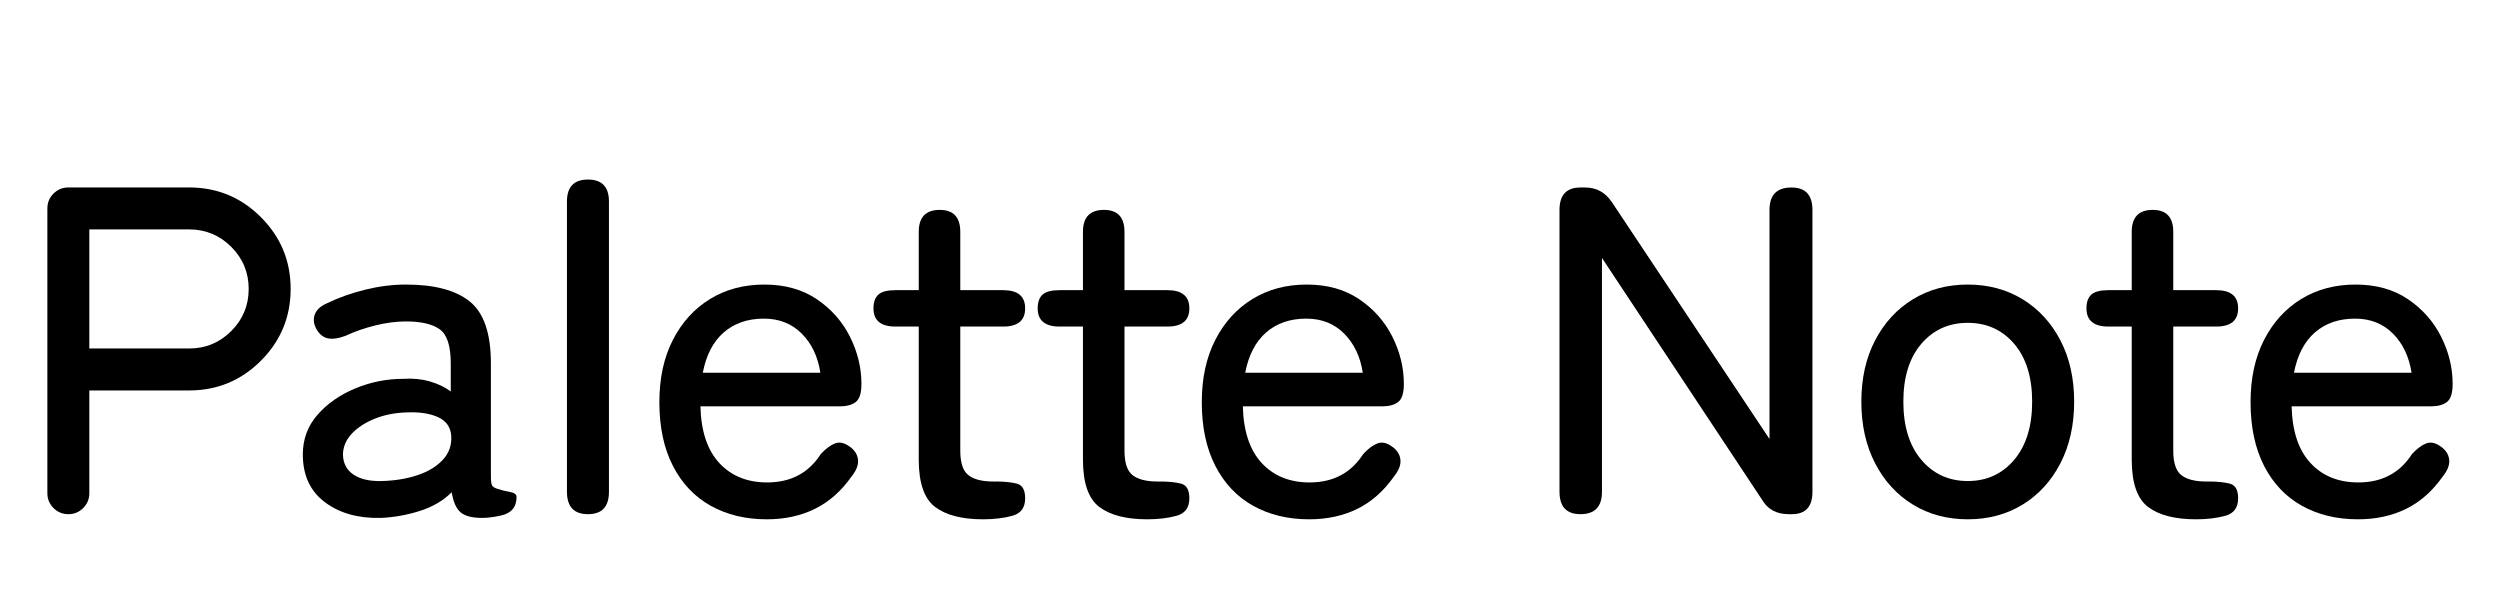
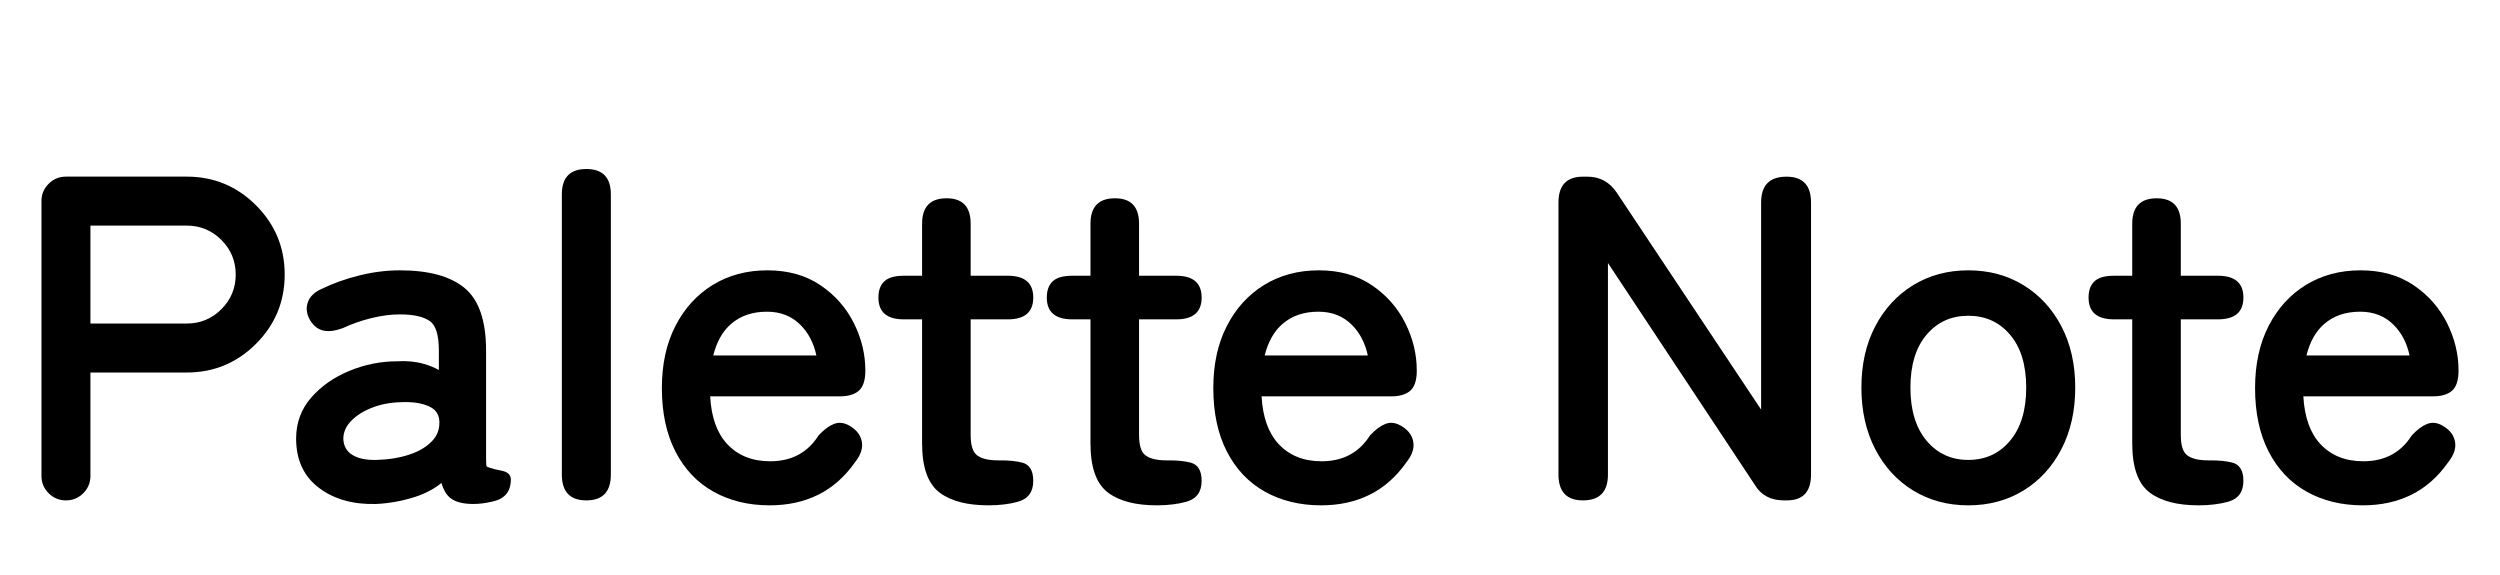
- <svg xmlns="http://www.w3.org/2000/svg" viewBox="-14 -32 738.886 176">
-   <path fill="#000" d="M0,113.77 L0,29.6 Q0,27.032 1.816,25.216 Q3.632,23.4 6.2,23.4 L41.9,23.4 Q54.326,23.4 63.113,32.187 Q71.9,40.974 71.9,53.4 Q71.9,65.826 63.113,74.613 Q54.326,83.4 41.9,83.4 L12.4,83.4 L12.4,113.77 Q12.4,116.338 10.584,118.154 Q8.768,119.97 6.2,119.97 Q3.632,119.97 1.816,118.154 Q0,116.338 0,113.77 Z M12.4,71 L41.9,71 Q49.19,71 54.345,65.845 Q59.5,60.69 59.5,53.4 Q59.5,46.11 54.345,40.955 Q49.19,35.8 41.9,35.8 L12.4,35.8 L12.4,71 Z" />
-   <path fill="#000" d="M98.672,121.069 Q88.603,121.345 82.052,116.448 Q75.5,111.552 75.5,102.31 Q75.5,95.552 79.845,90.586 Q84.19,85.621 91.017,82.793 Q97.845,79.966 105.155,79.966 Q109.431,79.69 113.017,80.724 Q116.603,81.759 119.224,83.69 L119.224,75.414 Q119.224,67.69 115.983,65.345 Q112.741,63 105.983,63 Q101.707,63 96.948,64.172 Q92.19,65.345 88.052,67.276 Q85.155,68.379 83.086,68.034 Q81.017,67.69 79.638,65.483 Q78.259,63.138 79.017,61 Q79.776,58.862 82.672,57.621 Q87.776,55.138 93.914,53.621 Q100.052,52.103 105.983,52.103 Q118.672,52.103 124.879,57.138 Q131.086,62.172 131.086,75.414 L131.086,108.655 Q131.086,110.862 131.431,111.483 Q131.776,112.103 133.155,112.517 Q134.81,113.069 136.741,113.414 Q138.672,113.759 138.672,114.862 Q138.672,119.414 133.983,120.379 Q130.948,121.069 128.466,121.069 Q124.052,121.069 122.121,119.414 Q120.19,117.759 119.5,113.483 Q115.776,117.207 110.121,119 Q104.466,120.793 98.672,121.069 Z M98.81,110.172 Q104.603,110.034 109.362,108.448 Q114.121,106.862 116.879,103.897 Q119.638,100.931 119.362,96.793 Q119.086,92.931 115.431,91.276 Q111.776,89.621 106.121,89.897 Q101.017,90.034 96.741,91.759 Q92.466,93.483 89.914,96.241 Q87.362,99 87.362,102.448 Q87.5,106.31 90.534,108.31 Q93.569,110.31 98.81,110.172 Z" />
-   <path fill="#000" d="M159.771,119.966 Q153.565,119.966 153.565,113.345 L153.565,27.552 Q153.565,21.069 159.771,21.069 Q165.978,21.069 165.978,27.552 L165.978,113.345 Q165.978,119.966 159.771,119.966 Z" />
-   <path fill="#000" d="M212.603,121.483 Q203.224,121.483 196.052,117.483 Q188.879,113.483 184.879,105.69 Q180.879,97.897 180.879,86.862 Q180.879,76.241 184.879,68.448 Q188.879,60.655 195.845,56.379 Q202.81,52.103 211.914,52.103 Q221.017,52.103 227.431,56.448 Q233.845,60.793 237.224,67.552 Q240.603,74.31 240.603,81.483 Q240.603,85.483 238.948,86.793 Q237.293,88.103 234.121,88.103 L193.017,88.103 Q193.293,99.138 198.603,104.862 Q203.914,110.586 212.741,110.586 Q223.224,110.586 228.603,102.172 Q230.81,99.828 232.741,99.069 Q234.672,98.31 236.879,99.828 Q239.224,101.345 239.569,103.69 Q239.914,106.034 237.707,108.793 Q233.155,115.276 226.879,118.379 Q220.603,121.483 212.603,121.483 Z M193.707,78.172 L228.465,78.172 Q227.362,71 222.948,66.586 Q218.534,62.172 211.776,62.172 Q204.603,62.172 199.914,66.241 Q195.224,70.31 193.707,78.172 Z" />
-   <path fill="#000" d="M276.574,121.483 Q267.195,121.483 262.367,117.828 Q257.54,114.172 257.54,103.828 L257.54,64.517 L250.643,64.517 Q244.16,64.517 244.16,59.138 Q244.16,56.379 245.609,55.069 Q247.057,53.759 250.643,53.759 L257.54,53.759 L257.54,36.517 Q257.54,30.034 263.747,30.034 Q269.816,30.034 269.816,36.517 L269.816,53.759 L282.505,53.759 Q288.988,53.759 288.988,59.138 Q288.988,64.517 282.505,64.517 L269.816,64.517 L269.816,101.207 Q269.816,106.586 272.229,108.448 Q274.643,110.31 279.471,110.31 Q279.747,110.31 280.298,110.31 Q284.022,110.31 286.505,110.931 Q288.988,111.552 288.988,115.276 Q288.988,119.414 285.195,120.448 Q281.402,121.483 276.574,121.483 Z" />
-   <path fill="#000" d="M325.105,121.483 Q315.726,121.483 310.899,117.828 Q306.071,114.172 306.071,103.828 L306.071,64.517 L299.174,64.517 Q292.692,64.517 292.692,59.138 Q292.692,56.379 294.14,55.069 Q295.588,53.759 299.174,53.759 L306.071,53.759 L306.071,36.517 Q306.071,30.034 312.278,30.034 Q318.347,30.034 318.347,36.517 L318.347,53.759 L331.036,53.759 Q337.519,53.759 337.519,59.138 Q337.519,64.517 331.036,64.517 L318.347,64.517 L318.347,101.207 Q318.347,106.586 320.761,108.448 Q323.174,110.31 328.002,110.31 Q328.278,110.31 328.83,110.31 Q332.554,110.31 335.036,110.931 Q337.519,111.552 337.519,115.276 Q337.519,119.414 333.726,120.448 Q329.933,121.483 325.105,121.483 Z" />
-   <path fill="#000" d="M372.916,121.483 Q363.536,121.483 356.364,117.483 Q349.192,113.483 345.192,105.69 Q341.192,97.897 341.192,86.862 Q341.192,76.241 345.192,68.448 Q349.192,60.655 356.157,56.379 Q363.123,52.103 372.226,52.103 Q381.33,52.103 387.743,56.448 Q394.157,60.793 397.536,67.552 Q400.916,74.31 400.916,81.483 Q400.916,85.483 399.261,86.793 Q397.605,88.103 394.433,88.103 L353.33,88.103 Q353.605,99.138 358.916,104.862 Q364.226,110.586 373.054,110.586 Q383.536,110.586 388.916,102.172 Q391.123,99.828 393.054,99.069 Q394.985,98.31 397.192,99.828 Q399.536,101.345 399.881,103.69 Q400.226,106.034 398.019,108.793 Q393.468,115.276 387.192,118.379 Q380.916,121.483 372.916,121.483 Z M354.019,78.172 L388.778,78.172 Q387.674,71 383.261,66.586 Q378.847,62.172 372.088,62.172 Q364.916,62.172 360.226,66.241 Q355.536,70.31 354.019,78.172 Z" />
-   <path fill="#000" d="M453.123,119.966 Q446.916,119.966 446.916,113.345 L446.916,30.034 Q446.916,23.414 453.123,23.414 L454.502,23.414 Q459.468,23.414 462.364,27.69 L508.985,97.759 L508.985,30.034 Q508.985,23.414 515.468,23.414 Q521.674,23.414 521.674,30.034 L521.674,113.345 Q521.674,119.966 515.605,119.966 L514.64,119.966 Q509.261,119.966 506.778,115.69 L459.468,44.241 L459.468,113.345 Q459.468,119.966 453.123,119.966 Z" />
-   <path fill="#000" d="M567.579,121.483 Q558.475,121.483 551.372,117.138 Q544.268,112.793 540.199,104.931 Q536.13,97.069 536.13,86.724 Q536.13,76.379 540.199,68.586 Q544.268,60.793 551.372,56.448 Q558.475,52.103 567.579,52.103 Q576.682,52.103 583.786,56.448 Q590.889,60.793 594.958,68.586 Q599.027,76.379 599.027,86.724 Q599.027,97.069 594.958,104.931 Q590.889,112.793 583.786,117.138 Q576.682,121.483 567.579,121.483 Z M567.579,110.172 Q575.992,110.172 581.303,103.897 Q586.613,97.621 586.613,86.724 Q586.613,75.828 581.303,69.621 Q575.992,63.414 567.579,63.414 Q559.165,63.414 553.855,69.621 Q548.544,75.828 548.544,86.724 Q548.544,97.621 553.855,103.897 Q559.165,110.172 567.579,110.172 Z" />
-   <path fill="#000" d="M635.075,121.483 Q625.696,121.483 620.869,117.828 Q616.041,114.172 616.041,103.828 L616.041,64.517 L609.144,64.517 Q602.662,64.517 602.662,59.138 Q602.662,56.379 604.11,55.069 Q605.558,53.759 609.144,53.759 L616.041,53.759 L616.041,36.517 Q616.041,30.034 622.248,30.034 Q628.317,30.034 628.317,36.517 L628.317,53.759 L641.006,53.759 Q647.489,53.759 647.489,59.138 Q647.489,64.517 641.006,64.517 L628.317,64.517 L628.317,101.207 Q628.317,106.586 630.731,108.448 Q633.144,110.31 637.972,110.31 Q638.248,110.31 638.8,110.31 Q642.524,110.31 645.006,110.931 Q647.489,111.552 647.489,115.276 Q647.489,119.414 643.696,120.448 Q639.903,121.483 635.075,121.483 Z" />
-   <path fill="#000" d="M682.886,121.483 Q673.506,121.483 666.334,117.483 Q659.162,113.483 655.162,105.69 Q651.162,97.897 651.162,86.862 Q651.162,76.241 655.162,68.448 Q659.162,60.655 666.127,56.379 Q673.093,52.103 682.196,52.103 Q691.3,52.103 697.713,56.448 Q704.127,60.793 707.506,67.552 Q710.886,74.31 710.886,81.483 Q710.886,85.483 709.231,86.793 Q707.575,88.103 704.403,88.103 L663.3,88.103 Q663.575,99.138 668.886,104.862 Q674.196,110.586 683.024,110.586 Q693.506,110.586 698.886,102.172 Q701.093,99.828 703.024,99.069 Q704.955,98.31 707.162,99.828 Q709.506,101.345 709.851,103.69 Q710.196,106.034 707.989,108.793 Q703.438,115.276 697.162,118.379 Q690.886,121.483 682.886,121.483 Z M663.989,78.172 L698.748,78.172 Q697.644,71 693.231,66.586 Q688.817,62.172 682.058,62.172 Q674.886,62.172 670.196,66.241 Q665.506,70.31 663.989,78.172 Z" />
+ <svg xmlns="http://www.w3.org/2000/svg" viewBox="-14 -32 765.746 176">
+   <path fill="#000" d="M-1.3,113.77 L-1.3,29.6 Q-1.3,26.493 0.897,24.297 Q3.093,22.1 6.2,22.1 L43.2,22.1 Q55.626,22.1 64.413,30.887 Q73.2,39.674 73.2,52.1 Q73.2,64.526 64.413,73.313 Q55.626,82.1 43.2,82.1 L13.7,82.1 L13.7,113.77 Q13.7,116.877 11.503,119.073 Q9.307,121.27 6.2,121.27 Q3.093,121.27 0.897,119.073 Q-1.3,116.877 -1.3,113.77 Z M13.7,67.1 L43.2,67.1 Q49.413,67.1 53.807,62.707 Q58.2,58.313 58.2,52.1 Q58.2,45.887 53.807,41.493 Q49.413,37.1 43.2,37.1 L13.7,37.1 L13.7,67.1 Z" />
+   <path fill="#000" d="M101.172,121.069 Q91.103,121.345 84.552,116.448 Q78,111.552 78,102.31 Q78,95.552 82.345,90.586 Q86.69,85.621 93.517,82.793 Q100.345,79.966 107.655,79.966 Q111.931,79.69 115.517,80.724 Q119.103,81.759 121.724,83.69 L121.724,75.414 Q121.724,67.69 118.483,65.345 Q115.241,63 108.483,63 Q104.207,63 99.448,64.172 Q94.69,65.345 90.552,67.276 Q87.655,68.379 85.586,68.034 Q83.517,67.69 82.138,65.483 Q80.759,63.138 81.517,61 Q82.276,58.862 85.172,57.621 Q90.276,55.138 96.414,53.621 Q102.552,52.103 108.483,52.103 Q121.172,52.103 127.379,57.138 Q133.586,62.172 133.586,75.414 L133.586,108.655 Q133.586,110.862 133.931,111.483 Q134.276,112.103 135.655,112.517 Q137.31,113.069 139.241,113.414 Q141.172,113.759 141.172,114.862 Q141.172,119.414 136.483,120.379 Q133.448,121.069 130.966,121.069 Q126.552,121.069 124.621,119.414 Q122.69,117.759 122,113.483 Q118.276,117.207 112.621,119 Q106.966,120.793 101.172,121.069 Z M101.31,110.172 Q107.103,110.034 111.862,108.448 Q116.621,106.862 119.379,103.897 Q122.138,100.931 121.862,96.793 Q121.586,92.931 117.931,91.276 Q114.276,89.621 108.621,89.897 Q103.517,90.034 99.241,91.759 Q94.966,93.483 92.414,96.241 Q89.862,99 89.862,102.448 Q90,106.31 93.034,108.31 Q96.069,110.31 101.31,110.172 Z" />
+   <path fill="#000" d="M101.208,122.368 Q90.687,122.657 83.773,117.49 Q76.7,112.203 76.7,102.31 Q76.7,95.063 81.366,89.73 Q85.911,84.536 93.02,81.592 Q100.067,78.674 107.613,78.666 Q112.091,78.383 115.878,79.475 Q118.364,80.192 120.424,81.323 L120.424,75.414 Q120.424,68.354 117.721,66.398 Q114.82,64.3 108.483,64.3 Q104.365,64.3 99.759,65.435 Q95.124,66.577 91.101,68.454 Q91.059,68.474 91.015,68.491 Q87.789,69.72 85.372,69.317 Q82.725,68.876 81.036,66.172 Q81.026,66.157 81.017,66.142 Q79.331,63.275 80.292,60.565 Q81.237,57.903 84.631,56.438 Q89.847,53.905 96.102,52.359 Q102.393,50.803 108.483,50.803 Q121.633,50.803 128.198,56.128 Q134.886,61.553 134.886,75.414 L134.886,108.655 Q134.886,110.525 135.067,110.851 Q135.156,111.01 136.029,111.272 Q136.048,111.278 136.066,111.284 Q137.632,111.806 139.47,112.134 Q142.472,112.67 142.472,114.862 Q142.472,120.473 136.745,121.653 Q133.594,122.369 130.966,122.369 Q126.071,122.369 123.775,120.401 Q122.07,118.939 121.209,115.94 Q117.745,118.739 113.014,120.239 Q107.197,122.084 101.234,122.367 Z M112.228,117.761 Q117.581,116.064 121.081,112.564 Q121.378,112.266 121.793,112.199 Q123.076,111.992 123.283,113.276 Q123.897,117.081 125.467,118.427 Q127.033,119.769 130.966,119.769 Q133.302,119.769 136.221,119.106 Q139.82,118.365 139.872,114.962 Q139.624,114.803 139.013,114.694 Q136.999,114.334 135.262,113.757 Q133.393,113.191 132.795,112.114 Q132.286,111.199 132.286,108.655 L132.286,75.414 Q132.286,62.792 126.56,58.148 Q120.711,53.403 108.483,53.403 Q102.71,53.403 96.726,54.883 Q90.721,56.367 85.741,58.79 Q85.713,58.803 85.685,58.816 Q83.311,59.833 82.742,61.435 Q82.189,62.995 83.25,64.809 Q84.316,66.505 85.8,66.752 Q87.507,67.037 90.046,66.077 Q94.28,64.107 99.137,62.91 Q104.049,61.7 108.483,61.7 Q115.662,61.7 119.245,64.292 Q123.024,67.026 123.024,75.414 L123.024,83.69 Q123.024,84.117 122.771,84.461 Q122.385,84.984 121.931,85.053 Q121.476,85.122 120.953,84.736 Q118.52,82.943 115.157,81.973 Q111.789,81.002 107.739,81.263 Q107.697,81.266 107.655,81.266 Q100.603,81.266 94.015,83.994 Q87.468,86.705 83.323,91.442 Q79.3,96.04 79.3,102.31 Q79.3,110.9 85.33,115.407 Q91.515,120.03 101.124,119.77 Q106.741,119.501 112.228,117.761 Z M101.345,111.472 L101.341,111.472 Q95.694,111.62 92.319,109.396 Q88.725,107.027 88.563,102.495 Q88.562,102.471 88.562,102.448 Q88.562,98.491 91.459,95.359 Q94.209,92.386 98.755,90.553 Q103.248,88.741 108.557,88.598 Q114.526,88.307 118.467,90.092 Q122.828,92.066 123.159,96.707 Q123.472,101.405 120.331,104.782 Q117.347,107.99 112.273,109.682 Q107.331,111.329 101.345,111.472 Z M101.279,108.873 Q106.877,108.74 111.451,107.215 Q115.895,105.734 118.427,103.011 Q120.803,100.457 120.565,96.88 Q120.345,93.796 117.395,92.46 Q114.026,90.934 108.684,91.195 Q103.786,91.328 99.728,92.964 Q95.722,94.579 93.368,97.124 Q91.171,99.5 91.162,102.425 Q91.284,105.6 93.75,107.225 Q96.443,109 101.276,108.873 Z" />
+   <path fill="#000" d="M165.596,119.966 Q159.39,119.966 159.39,113.345 L159.39,27.552 Q159.39,21.069 165.596,21.069 Q171.803,21.069 171.803,27.552 L171.803,113.345 Q171.803,119.966 165.596,119.966 Z" />
+   <path fill="#000" d="M165.596,121.266 Q158.09,121.266 158.09,113.345 L158.09,27.552 Q158.09,19.769 165.596,19.769 Q173.103,19.769 173.103,27.552 L173.103,113.345 Q173.103,121.266 165.596,121.266 Z M165.596,118.666 Q170.503,118.666 170.503,113.345 L170.503,27.552 Q170.503,22.369 165.596,22.369 Q160.69,22.369 160.69,27.552 L160.69,113.345 Q160.69,118.666 165.596,118.666 Z" />
+   <path fill="#000" d="M221.753,121.483 Q212.374,121.483 205.202,117.483 Q198.029,113.483 194.029,105.69 Q190.029,97.897 190.029,86.862 Q190.029,76.241 194.029,68.448 Q198.029,60.655 204.995,56.379 Q211.96,52.103 221.064,52.103 Q230.167,52.103 236.581,56.448 Q242.995,60.793 246.374,67.552 Q249.753,74.31 249.753,81.483 Q249.753,85.483 248.098,86.793 Q246.443,88.103 243.271,88.103 L202.167,88.103 Q202.443,99.138 207.753,104.862 Q213.064,110.586 221.891,110.586 Q232.374,110.586 237.753,102.172 Q239.96,99.828 241.891,99.069 Q243.822,98.31 246.029,99.828 Q248.374,101.345 248.719,103.69 Q249.064,106.034 246.857,108.793 Q242.305,115.276 236.029,118.379 Q229.753,121.483 221.753,121.483 Z M202.857,78.172 L237.615,78.172 Q236.512,71 232.098,66.586 Q227.684,62.172 220.926,62.172 Q213.753,62.172 209.064,66.241 Q204.374,70.31 202.857,78.172 Z" />
+   <path fill="#000" d="M221.753,122.783 Q212.036,122.783 204.568,118.618 Q197.052,114.426 192.873,106.283 Q188.729,98.211 188.729,86.862 Q188.729,75.927 192.873,67.855 Q197.039,59.738 204.315,55.271 Q211.593,50.803 221.064,50.803 Q230.566,50.803 237.31,55.372 Q244.005,59.908 247.537,66.97 Q251.053,74.003 251.053,81.483 Q251.053,86.112 248.905,87.812 Q246.895,89.403 243.271,89.403 L203.52,89.403 Q204.05,98.958 208.706,103.978 Q213.631,109.286 221.891,109.286 Q231.662,109.286 236.658,101.472 Q236.723,101.37 236.807,101.281 Q239.213,98.724 241.416,97.859 Q243.983,96.851 246.751,98.746 Q249.576,100.581 250.005,103.501 Q250.43,106.39 247.898,109.573 Q243.162,116.302 236.605,119.545 Q230.057,122.783 221.753,122.783 Z M221.753,120.183 Q229.449,120.183 235.453,117.214 Q241.432,114.258 245.793,108.046 Q245.816,108.013 245.842,107.981 Q247.695,105.664 247.433,103.879 Q247.173,102.116 245.323,100.919 Q245.308,100.909 245.293,100.899 Q243.655,99.773 242.367,100.279 Q240.741,100.918 238.781,102.978 Q233.02,111.886 221.891,111.886 Q212.496,111.886 206.8,105.746 Q201.156,99.662 200.868,88.136 Q200.867,88.12 200.867,88.103 Q200.867,86.803 202.167,86.803 L243.271,86.803 Q245.991,86.803 247.291,85.774 Q248.453,84.854 248.453,81.483 Q248.453,74.617 245.211,68.133 Q241.984,61.679 235.852,57.525 Q229.768,53.403 221.064,53.403 Q212.327,53.403 205.675,57.487 Q199.02,61.573 195.186,69.042 Q191.329,76.556 191.329,86.862 Q191.329,97.582 195.186,105.096 Q199.006,112.539 205.835,116.347 Q212.712,120.183 221.753,120.183 Z M202.857,79.472 Q202.732,79.472 202.61,79.449 Q201.334,79.203 201.58,77.926 Q203.183,69.623 208.212,65.259 Q213.268,60.872 220.926,60.872 Q228.223,60.872 233.017,65.667 Q237.732,70.382 238.9,77.975 Q238.915,78.073 238.915,78.172 Q238.915,79.472 237.615,79.472 Z M204.473,76.872 L236.055,76.872 Q234.825,71.152 231.179,67.505 Q227.146,63.472 220.926,63.472 Q214.239,63.472 209.916,67.223 Q206.031,70.594 204.473,76.872 Z" />
+   <path fill="#000" d="M288.77,121.483 Q279.391,121.483 274.563,117.828 Q269.736,114.172 269.736,103.828 L269.736,64.517 L262.839,64.517 Q256.356,64.517 256.356,59.138 Q256.356,56.379 257.805,55.069 Q259.253,53.759 262.839,53.759 L269.736,53.759 L269.736,36.517 Q269.736,30.034 275.942,30.034 Q282.011,30.034 282.011,36.517 L282.011,53.759 L294.701,53.759 Q301.184,53.759 301.184,59.138 Q301.184,64.517 294.701,64.517 L282.011,64.517 L282.011,101.207 Q282.011,106.586 284.425,108.448 Q286.839,110.31 291.667,110.31 Q291.942,110.31 292.494,110.31 Q296.218,110.31 298.701,110.931 Q301.184,111.552 301.184,115.276 Q301.184,119.414 297.391,120.448 Q293.598,121.483 288.77,121.483 Z" />
+   <path fill="#000" d="M288.77,122.783 Q278.954,122.783 273.778,118.864 Q268.436,114.819 268.436,103.828 L268.436,65.817 L262.839,65.817 Q255.056,65.817 255.056,59.138 Q255.056,55.802 256.932,54.105 Q258.752,52.459 262.839,52.459 L268.436,52.459 L268.436,36.517 Q268.436,28.734 275.942,28.734 Q283.311,28.734 283.311,36.517 L283.311,52.459 L294.701,52.459 Q302.484,52.459 302.484,59.138 Q302.484,65.817 294.701,65.817 L283.311,65.817 L283.311,101.207 Q283.311,105.947 285.219,107.419 Q287.282,109.01 291.667,109.01 L292.494,109.01 Q296.378,109.01 299.016,109.67 Q302.484,110.537 302.484,115.276 Q302.484,120.407 297.733,121.702 Q293.772,122.783 288.77,122.783 Z M288.77,120.183 Q293.424,120.183 297.049,119.194 Q299.884,118.421 299.884,115.276 Q299.884,112.567 298.386,112.192 Q296.058,111.61 292.494,111.61 L291.667,111.61 Q286.396,111.61 283.631,109.478 Q280.711,107.225 280.711,101.207 L280.711,64.517 Q280.711,63.217 282.011,63.217 L294.701,63.217 Q299.884,63.217 299.884,59.138 Q299.884,55.059 294.701,55.059 L282.011,55.059 Q280.711,55.059 280.711,53.759 L280.711,36.517 Q280.711,31.334 275.942,31.334 Q271.036,31.334 271.036,36.517 L271.036,53.759 Q271.036,55.059 269.736,55.059 L262.839,55.059 Q259.754,55.059 258.677,56.033 Q257.656,56.956 257.656,59.138 Q257.656,63.217 262.839,63.217 L269.736,63.217 Q271.036,63.217 271.036,64.517 L271.036,103.828 Q271.036,113.526 275.348,116.791 Q279.827,120.183 288.77,120.183 Z" />
+   <path fill="#000" d="M340.347,121.483 Q330.968,121.483 326.14,117.828 Q321.313,114.172 321.313,103.828 L321.313,64.517 L314.416,64.517 Q307.933,64.517 307.933,59.138 Q307.933,56.379 309.382,55.069 Q310.83,53.759 314.416,53.759 L321.313,53.759 L321.313,36.517 Q321.313,30.034 327.52,30.034 Q333.589,30.034 333.589,36.517 L333.589,53.759 L346.278,53.759 Q352.761,53.759 352.761,59.138 Q352.761,64.517 346.278,64.517 L333.589,64.517 L333.589,101.207 Q333.589,106.586 336.002,108.448 Q338.416,110.31 343.244,110.31 Q343.52,110.31 344.071,110.31 Q347.795,110.31 350.278,110.931 Q352.761,111.552 352.761,115.276 Q352.761,119.414 348.968,120.448 Q345.175,121.483 340.347,121.483 Z" />
+   <path fill="#000" d="M340.347,122.783 Q330.531,122.783 325.355,118.864 Q320.013,114.819 320.013,103.828 L320.013,65.817 L314.416,65.817 Q306.633,65.817 306.633,59.138 Q306.633,55.802 308.509,54.105 Q310.329,52.459 314.416,52.459 L320.013,52.459 L320.013,36.517 Q320.013,28.734 327.52,28.734 Q334.888,28.734 334.888,36.517 L334.888,52.459 L346.278,52.459 Q354.061,52.459 354.061,59.138 Q354.061,65.817 346.278,65.817 L334.888,65.817 L334.888,101.207 Q334.888,105.947 336.796,107.419 Q338.859,109.01 343.244,109.01 L344.071,109.01 Q347.955,109.01 350.593,109.67 Q354.061,110.537 354.061,115.276 Q354.061,120.407 349.31,121.702 Q345.349,122.783 340.347,122.783 Z M340.347,120.183 Q345.001,120.183 348.626,119.194 Q351.461,118.421 351.461,115.276 Q351.461,112.567 349.963,112.192 Q347.635,111.61 344.071,111.61 L343.244,111.61 Q337.973,111.61 335.208,109.478 Q332.289,107.225 332.289,101.207 L332.289,64.517 Q332.289,63.217 333.589,63.217 L346.278,63.217 Q351.461,63.217 351.461,59.138 Q351.461,55.059 346.278,55.059 L333.589,55.059 Q332.289,55.059 332.289,53.759 L332.289,36.517 Q332.289,31.334 327.52,31.334 Q322.613,31.334 322.613,36.517 L322.613,53.759 Q322.613,55.059 321.313,55.059 L314.416,55.059 Q311.331,55.059 310.254,56.033 Q309.233,56.956 309.233,59.138 Q309.233,63.217 314.416,63.217 L321.313,63.217 Q322.613,63.217 322.613,64.517 L322.613,103.828 Q322.613,113.526 326.925,116.791 Q331.404,120.183 340.347,120.183 Z" />
+   <path fill="#000" d="M390.657,121.483 Q381.278,121.483 374.106,117.483 Q366.933,113.483 362.933,105.69 Q358.933,97.897 358.933,86.862 Q358.933,76.241 362.933,68.448 Q366.933,60.655 373.899,56.379 Q380.864,52.103 389.968,52.103 Q399.071,52.103 405.485,56.448 Q411.899,60.793 415.278,67.552 Q418.657,74.31 418.657,81.483 Q418.657,85.483 417.002,86.793 Q415.347,88.103 412.175,88.103 L371.071,88.103 Q371.347,99.138 376.657,104.862 Q381.968,110.586 390.795,110.586 Q401.278,110.586 406.657,102.172 Q408.864,99.828 410.795,99.069 Q412.726,98.31 414.933,99.828 Q417.278,101.345 417.623,103.69 Q417.968,106.034 415.761,108.793 Q411.209,115.276 404.933,118.379 Q398.657,121.483 390.657,121.483 Z M371.761,78.172 L406.52,78.172 Q405.416,71 401.002,66.586 Q396.589,62.172 389.83,62.172 Q382.657,62.172 377.968,66.241 Q373.278,70.31 371.761,78.172 Z" />
+   <path fill="#000" d="M390.657,122.783 Q380.94,122.783 373.473,118.618 Q365.956,114.426 361.777,106.283 Q357.633,98.211 357.633,86.862 Q357.633,75.927 361.777,67.855 Q365.943,59.738 373.219,55.271 Q380.497,50.803 389.968,50.803 Q399.47,50.803 406.214,55.372 Q412.91,59.908 416.441,66.97 Q419.957,74.003 419.957,81.483 Q419.957,86.112 417.809,87.812 Q415.799,89.403 412.175,89.403 L372.424,89.403 Q372.954,98.959 377.611,103.978 Q382.535,109.286 390.795,109.286 Q400.566,109.286 405.562,101.472 Q405.628,101.37 405.711,101.281 Q408.118,98.724 410.32,97.859 Q412.887,96.851 415.655,98.746 Q418.48,100.581 418.909,103.501 Q419.334,106.39 416.802,109.573 Q412.067,116.302 405.51,119.545 Q398.961,122.783 390.657,122.783 Z M390.657,120.183 Q398.354,120.183 404.357,117.214 Q410.336,114.257 414.697,108.046 Q414.72,108.013 414.746,107.981 Q416.599,105.664 416.337,103.879 Q416.078,102.116 414.227,100.919 Q414.212,100.909 414.197,100.899 Q412.559,99.773 411.271,100.279 Q409.645,100.918 407.685,102.978 Q401.925,111.886 390.795,111.886 Q381.401,111.886 375.704,105.746 Q370.06,99.662 369.772,88.136 L369.771,88.103 Q369.771,86.803 371.071,86.803 L412.175,86.803 Q414.895,86.803 416.195,85.774 Q417.357,84.854 417.357,81.483 Q417.357,74.617 414.115,68.133 Q410.888,61.679 404.756,57.525 Q398.672,53.403 389.968,53.403 Q381.232,53.403 374.579,57.487 Q367.924,61.573 364.09,69.042 Q360.233,76.556 360.233,86.862 Q360.233,97.582 364.09,105.096 Q367.91,112.539 374.739,116.347 Q381.616,120.183 390.657,120.183 Z M371.761,79.472 Q371.637,79.472 371.515,79.449 Q370.238,79.203 370.484,77.926 Q372.087,69.623 377.116,65.259 Q382.172,60.872 389.83,60.872 Q397.127,60.872 401.922,65.667 Q406.636,70.382 407.804,77.975 Q407.82,78.073 407.82,78.172 Q407.82,79.472 406.52,79.472 Z M373.377,76.872 L404.959,76.872 Q403.729,71.152 400.083,67.505 Q396.05,63.472 389.83,63.472 Q383.143,63.472 378.82,67.223 Q374.935,70.594 373.377,76.872 Z" />
+   <path fill="#000" d="M470.864,119.966 Q464.657,119.966 464.657,113.345 L464.657,30.034 Q464.657,23.414 470.864,23.414 L472.244,23.414 Q477.209,23.414 480.106,27.69 L526.726,97.759 L526.726,30.034 Q526.726,23.414 533.209,23.414 Q539.416,23.414 539.416,30.034 L539.416,113.345 Q539.416,119.966 533.347,119.966 L532.382,119.966 Q527.002,119.966 524.52,115.69 L477.209,44.241 L477.209,113.345 Q477.209,119.966 470.864,119.966 Z" />
+   <path fill="#000" d="M470.864,121.266 Q463.357,121.266 463.357,113.345 L463.357,30.034 Q463.357,22.114 470.864,22.114 L472.244,22.114 Q477.899,22.114 481.182,26.961 L525.426,93.458 L525.426,30.034 Q525.426,22.114 533.209,22.114 Q540.716,22.114 540.716,30.034 L540.716,113.345 Q540.716,121.266 533.347,121.266 L532.382,121.266 Q526.275,121.266 523.415,116.377 L478.509,48.559 L478.509,113.345 Q478.509,121.266 470.864,121.266 Z M470.864,118.666 Q475.909,118.666 475.909,113.345 L475.909,44.241 Q475.909,43.543 476.491,43.157 Q477.575,42.44 478.293,43.524 L525.603,114.972 Q525.625,115.004 525.644,115.037 Q527.751,118.666 532.382,118.666 L533.347,118.666 Q538.116,118.666 538.116,113.345 L538.116,30.034 Q538.116,24.714 533.209,24.714 Q528.026,24.714 528.026,30.034 L528.026,97.759 Q528.026,98.455 527.447,98.841 Q526.364,99.561 525.644,98.479 L479.029,28.419 Q476.52,24.714 472.244,24.714 L470.864,24.714 Q465.957,24.714 465.957,30.034 L465.957,113.345 Q465.957,118.666 470.864,118.666 Z" />
+   <path fill="#000" d="M588.893,121.483 Q579.79,121.483 572.686,117.138 Q565.583,112.793 561.514,104.931 Q557.445,97.069 557.445,86.724 Q557.445,76.379 561.514,68.586 Q565.583,60.793 572.686,56.448 Q579.79,52.103 588.893,52.103 Q597.997,52.103 605.1,56.448 Q612.204,60.793 616.273,68.586 Q620.342,76.379 620.342,86.724 Q620.342,97.069 616.273,104.931 Q612.204,112.793 605.1,117.138 Q597.997,121.483 588.893,121.483 Z M588.893,110.172 Q597.307,110.172 602.617,103.897 Q607.928,97.621 607.928,86.724 Q607.928,75.828 602.617,69.621 Q597.307,63.414 588.893,63.414 Q580.479,63.414 575.169,69.621 Q569.859,75.828 569.859,86.724 Q569.859,97.621 575.169,103.897 Q580.479,110.172 588.893,110.172 Z" />
+   <path fill="#000" d="M588.893,122.783 Q579.424,122.783 572.008,118.247 Q564.595,113.713 560.359,105.529 Q556.145,97.385 556.145,86.724 Q556.145,76.06 560.362,67.985 Q564.597,59.872 572.008,55.339 Q579.424,50.803 588.893,50.803 Q598.363,50.803 605.779,55.339 Q613.189,59.872 617.425,67.985 Q621.642,76.06 621.642,86.724 Q621.642,97.385 617.427,105.529 Q613.191,113.713 605.779,118.247 Q598.363,122.783 588.893,122.783 Z M588.893,120.183 Q597.631,120.183 604.422,116.029 Q611.216,111.873 615.118,104.334 Q619.042,96.752 619.042,86.724 Q619.042,76.698 615.12,69.188 Q611.218,61.714 604.422,57.557 Q597.631,53.403 588.893,53.403 Q580.156,53.403 573.365,57.557 Q566.569,61.714 562.666,69.188 Q558.745,76.698 558.745,86.724 Q558.745,96.752 562.668,104.334 Q566.571,111.873 573.365,116.029 Q580.156,120.183 588.893,120.183 Z M588.893,111.472 Q579.876,111.472 574.177,104.736 Q568.559,98.097 568.559,86.724 Q568.559,75.347 574.181,68.776 Q579.881,62.114 588.893,62.114 Q597.906,62.114 603.605,68.776 Q609.228,75.347 609.228,86.724 Q609.228,98.097 603.61,104.736 Q597.91,111.472 588.893,111.472 Z M588.893,108.872 Q596.704,108.872 601.625,103.057 Q606.628,97.145 606.628,86.724 Q606.628,76.308 601.63,70.466 Q596.708,64.714 588.893,64.714 Q581.078,64.714 576.157,70.466 Q571.159,76.308 571.159,86.724 Q571.159,97.145 576.161,103.057 Q581.082,108.872 588.893,108.872 Z" />
+   <path fill="#000" d="M659.436,121.483 Q650.057,121.483 645.229,117.828 Q640.401,114.172 640.401,103.828 L640.401,64.517 L633.505,64.517 Q627.022,64.517 627.022,59.138 Q627.022,56.379 628.47,55.069 Q629.919,53.759 633.505,53.759 L640.401,53.759 L640.401,36.517 Q640.401,30.034 646.608,30.034 Q652.677,30.034 652.677,36.517 L652.677,53.759 L665.367,53.759 Q671.85,53.759 671.85,59.138 Q671.85,64.517 665.367,64.517 L652.677,64.517 L652.677,101.207 Q652.677,106.586 655.091,108.448 Q657.505,110.31 662.332,110.31 Q662.608,110.31 663.16,110.31 Q666.884,110.31 669.367,110.931 Q671.85,111.552 671.85,115.276 Q671.85,119.414 668.057,120.448 Q664.263,121.483 659.436,121.483 Z" />
+   <path fill="#000" d="M659.436,122.783 Q649.62,122.783 644.444,118.864 Q639.101,114.819 639.101,103.828 L639.101,65.817 L633.505,65.817 Q625.722,65.817 625.722,59.138 Q625.722,55.802 627.598,54.105 Q629.418,52.459 633.505,52.459 L639.101,52.459 L639.101,36.517 Q639.101,28.734 646.608,28.734 Q653.977,28.734 653.977,36.517 L653.977,52.459 L665.367,52.459 Q673.15,52.459 673.15,59.138 Q673.15,65.817 665.367,65.817 L653.977,65.817 L653.977,101.207 Q653.977,105.947 655.885,107.419 Q657.948,109.01 662.332,109.01 L663.16,109.01 Q667.044,109.01 669.682,109.67 Q673.15,110.537 673.15,115.276 Q673.15,120.407 668.399,121.702 Q664.438,122.783 659.436,122.783 Z M659.436,120.183 Q664.089,120.183 667.714,119.194 Q670.55,118.421 670.55,115.276 Q670.55,112.567 669.052,112.192 Q666.724,111.61 663.16,111.61 L662.332,111.61 Q657.062,111.61 654.297,109.478 Q651.377,107.225 651.377,101.207 L651.377,64.517 Q651.377,63.217 652.677,63.217 L665.367,63.217 Q670.55,63.217 670.55,59.138 Q670.55,55.059 665.367,55.059 L652.677,55.059 Q651.377,55.059 651.377,53.759 L651.377,36.517 Q651.377,31.334 646.608,31.334 Q641.701,31.334 641.701,36.517 L641.701,53.759 Q641.701,55.059 640.401,55.059 L633.505,55.059 Q630.419,55.059 629.343,56.033 Q628.322,56.956 628.322,59.138 Q628.322,63.217 633.505,63.217 L640.401,63.217 Q641.701,63.217 641.701,64.517 L641.701,103.828 Q641.701,113.526 646.014,116.791 Q650.493,120.183 659.436,120.183 Z" />
+   <path fill="#000" d="M709.746,121.483 Q700.367,121.483 693.194,117.483 Q686.022,113.483 682.022,105.69 Q678.022,97.897 678.022,86.862 Q678.022,76.241 682.022,68.448 Q686.022,60.655 692.988,56.379 Q699.953,52.103 709.057,52.103 Q718.16,52.103 724.574,56.448 Q730.988,60.793 734.367,67.552 Q737.746,74.31 737.746,81.483 Q737.746,85.483 736.091,86.793 Q734.436,88.103 731.263,88.103 L690.16,88.103 Q690.436,99.138 695.746,104.862 Q701.057,110.586 709.884,110.586 Q720.367,110.586 725.746,102.172 Q727.953,99.828 729.884,99.069 Q731.815,98.31 734.022,99.828 Q736.367,101.345 736.712,103.69 Q737.057,106.034 734.85,108.793 Q730.298,115.276 724.022,118.379 Q717.746,121.483 709.746,121.483 Z M690.85,78.172 L725.608,78.172 Q724.505,71 720.091,66.586 Q715.677,62.172 708.919,62.172 Q701.746,62.172 697.057,66.241 Q692.367,70.31 690.85,78.172 Z" />
+   <path fill="#000" d="M709.746,122.783 Q700.029,122.783 692.561,118.618 Q685.045,114.426 680.865,106.283 Q676.722,98.211 676.722,86.862 Q676.722,75.927 680.865,67.855 Q685.032,59.738 692.307,55.271 Q699.586,50.803 709.057,50.803 Q718.559,50.803 725.303,55.372 Q731.998,59.908 735.53,66.97 Q739.046,74.003 739.046,81.483 Q739.046,86.112 736.898,87.812 Q734.888,89.403 731.263,89.403 L691.513,89.403 Q692.043,98.958 696.699,103.978 Q701.624,109.286 709.884,109.286 Q719.655,109.286 724.651,101.472 Q724.716,101.37 724.8,101.281 Q727.206,98.724 729.409,97.859 Q731.976,96.851 734.744,98.746 Q734.751,98.751 734.759,98.756 Q737.57,100.589 737.998,103.5 Q738.423,106.39 735.89,109.573 Q731.155,116.302 724.598,119.545 Q718.05,122.783 709.746,122.783 Z M709.746,120.183 Q717.442,120.183 723.446,117.214 Q729.424,114.257 733.786,108.046 Q733.809,108.013 733.835,107.981 Q735.688,105.664 735.426,103.879 Q735.166,102.116 733.316,100.919 Q733.301,100.909 733.286,100.899 Q731.648,99.773 730.359,100.279 Q728.733,100.918 726.774,102.978 Q721.013,111.886 709.884,111.886 Q700.489,111.886 694.793,105.746 Q689.148,99.662 688.86,88.136 L688.86,88.103 Q688.86,86.803 690.16,86.803 L731.263,86.803 Q733.984,86.803 735.284,85.774 Q736.446,84.854 736.446,81.483 Q736.446,74.617 733.204,68.133 Q729.977,61.679 723.845,57.525 Q717.761,53.403 709.057,53.403 Q700.32,53.403 693.668,57.487 Q687.012,61.573 683.179,69.042 Q679.322,76.556 679.322,86.862 Q679.322,97.582 683.179,105.096 Q686.999,112.539 693.828,116.347 Q700.705,120.183 709.746,120.183 Z M690.85,79.472 Q690.725,79.472 690.603,79.449 Q689.965,79.326 689.708,78.945 Q689.45,78.564 689.573,77.926 Q691.176,69.623 696.205,65.259 Q701.261,60.872 708.919,60.872 Q716.216,60.872 721.01,65.667 Q725.725,70.382 726.893,77.975 Q726.908,78.073 726.908,78.172 Q726.908,79.472 725.608,79.472 Z M692.466,76.872 L724.048,76.872 Q722.818,71.152 719.172,67.505 Q715.139,63.472 708.919,63.472 Q702.232,63.472 697.908,67.223 Q694.024,70.594 692.466,76.872 Z" />
</svg>
